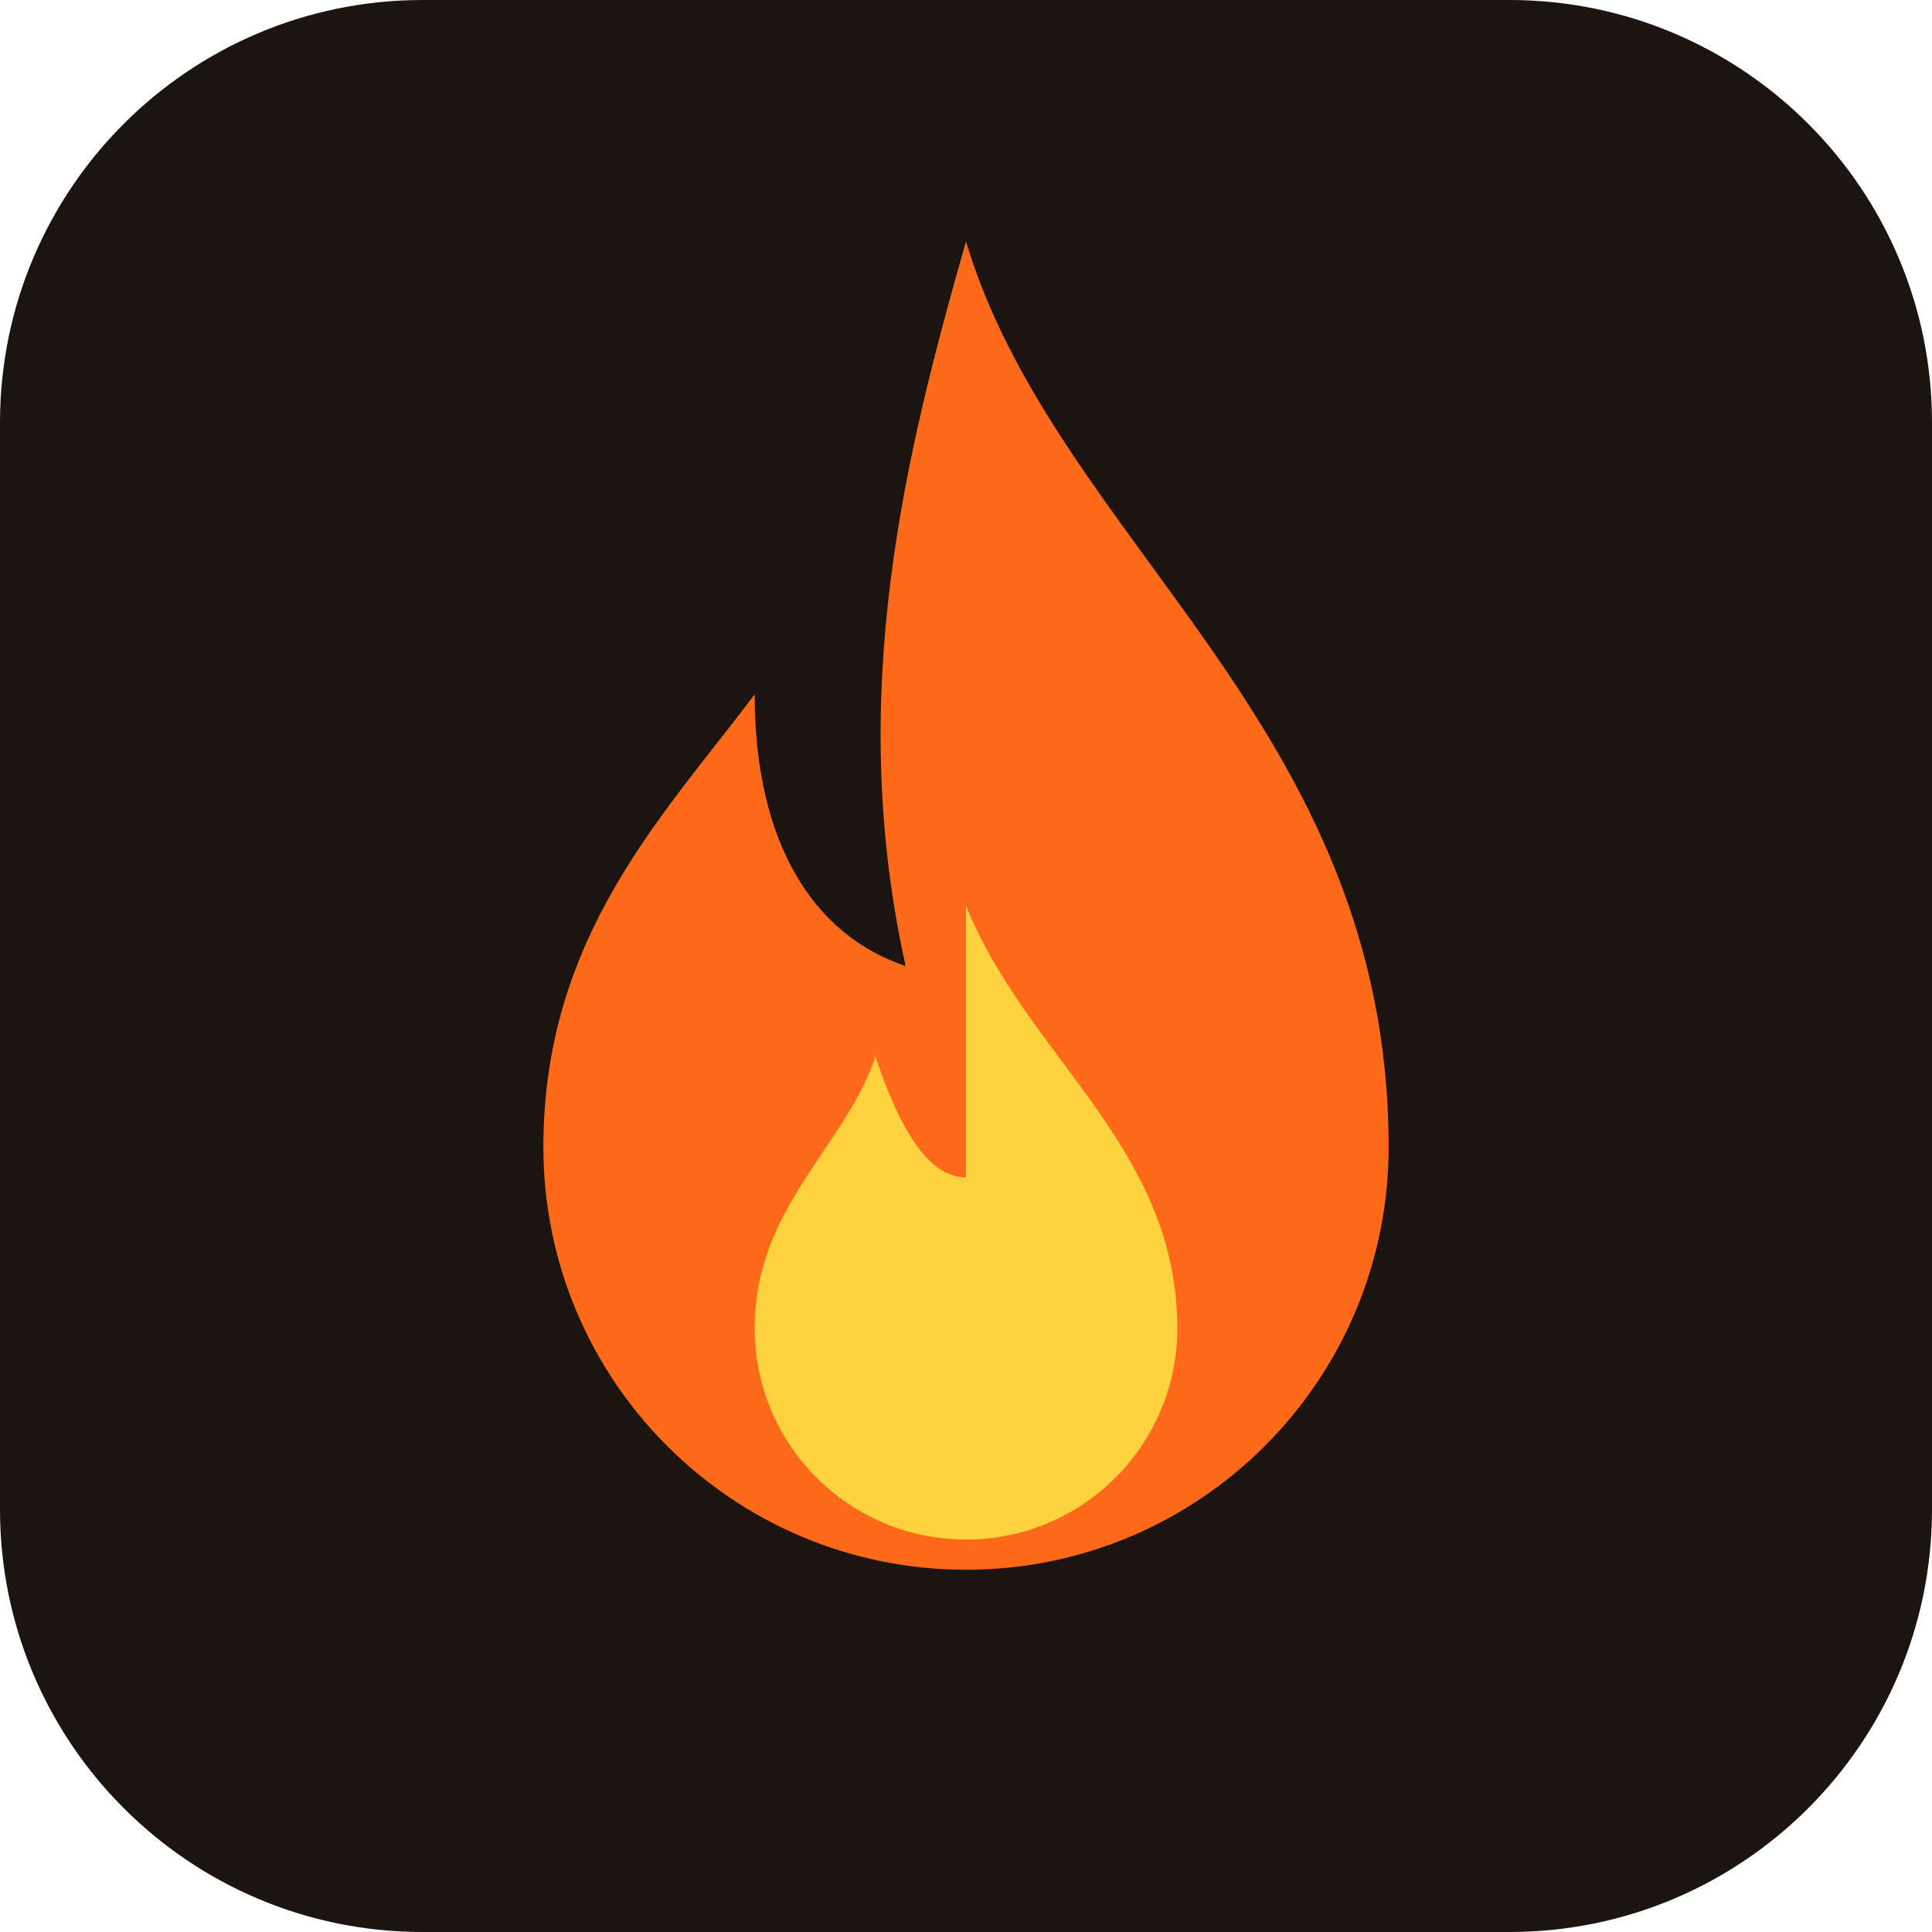
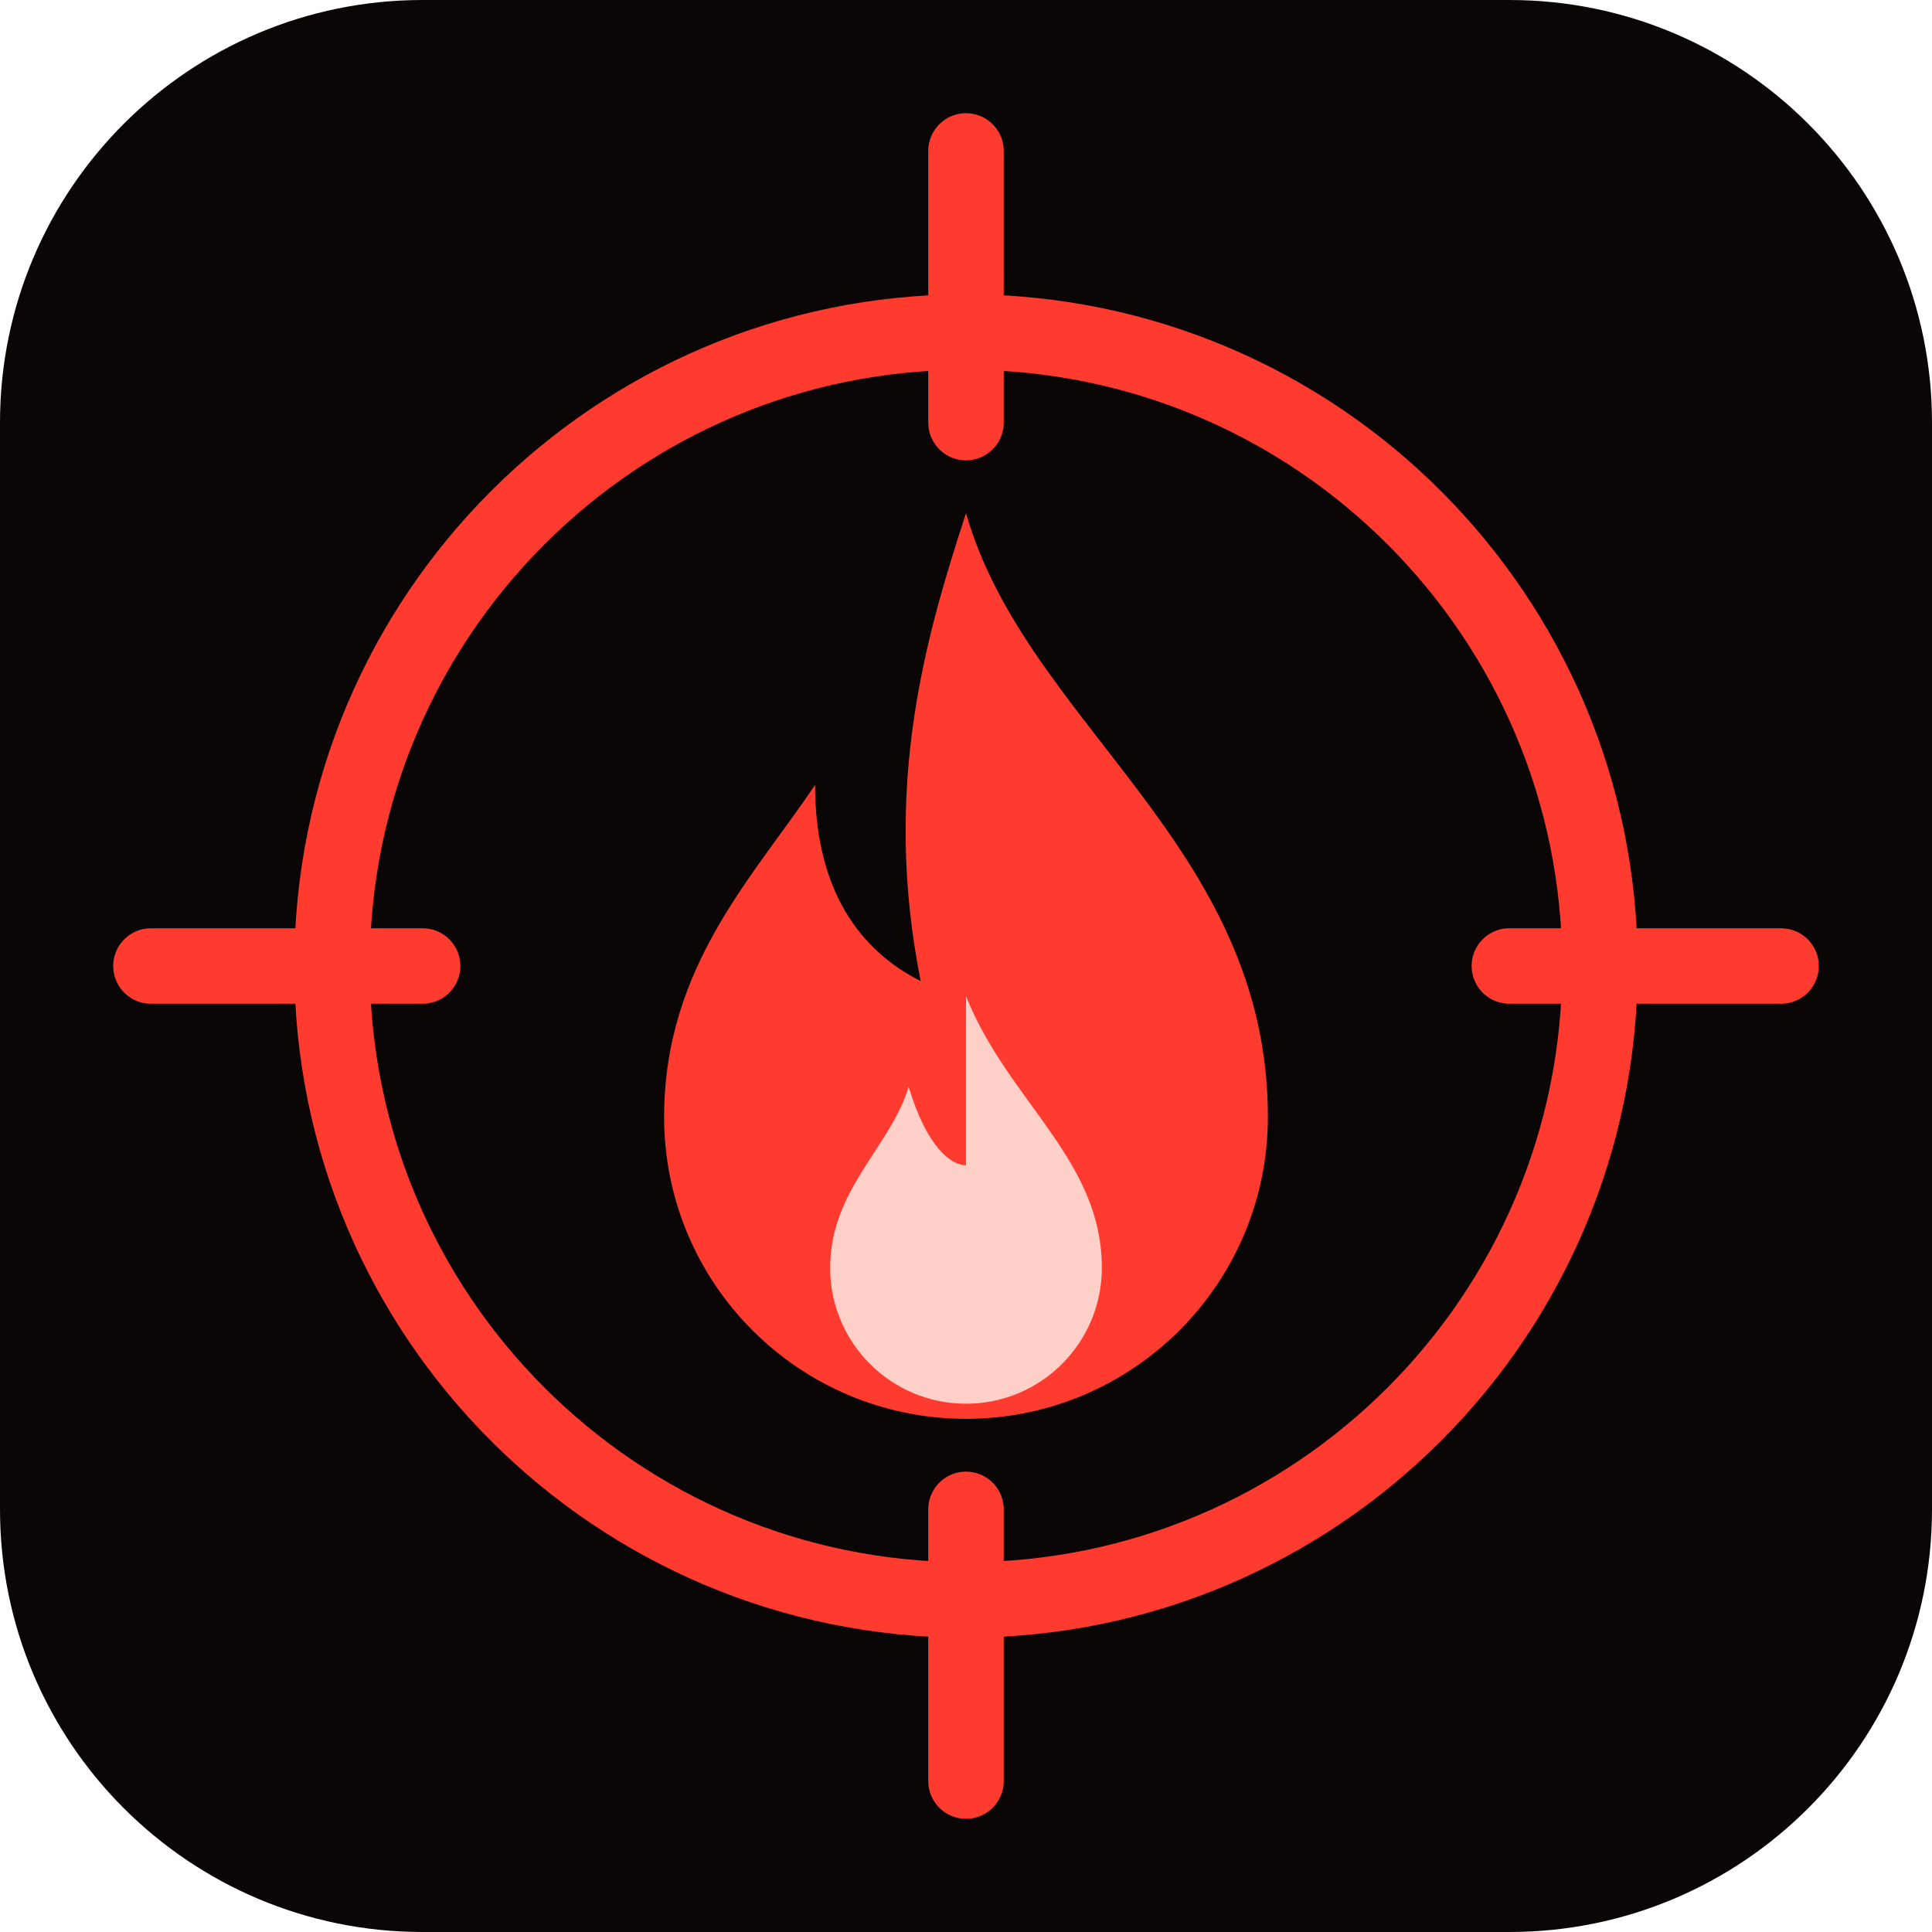
<svg xmlns="http://www.w3.org/2000/svg" viewBox="0 0 64 64">
-   <rect width="64" height="64" rx="14" fill="#1b1410" />
-   <path d="M32 8c3 10 14 16 14 30a14 14 0 0 1-28 0c0-7 4-11 7-15 0 5 2 8 5 9-2-9 0-17 2-24z" fill="#ff6a1a" />
-   <path d="M32 30c2 5 7 8 7 14a7 7 0 0 1-14 0c0-4 3-6 4-9 1 3 2 4 3 4 0-3 0-6 0-9z" fill="#ffd23f" />
+   <rect width="64" height="64" rx="14" fill="#0a0606" />
+   <circle cx="32" cy="32" r="21" fill="none" stroke="#ff3b30" stroke-width="2.5" />
+   <path d="M32 5v9M32 50v9M5 32h9M50 32h9" stroke="#ff3b30" stroke-width="2.5" stroke-linecap="round" />
+   <path d="M32 17c2 7 10 11 10 20a10 10 0 0 1-20 0c0-5 3-8 5-11 0 3.5 1.5 5.5 3.5 6.5-1.3-6.5.2-11.5 1.5-15.5z" fill="#ff3b30" />
+   <path d="M32 33c1.4 3.5 4.5 5.4 4.5 9a4.5 4.5 0 0 1-9 0c0-2.6 2-4 2.6-6 .6 2 1.4 2.6 1.9 2.6z" fill="#ffd0c8" />
</svg>
